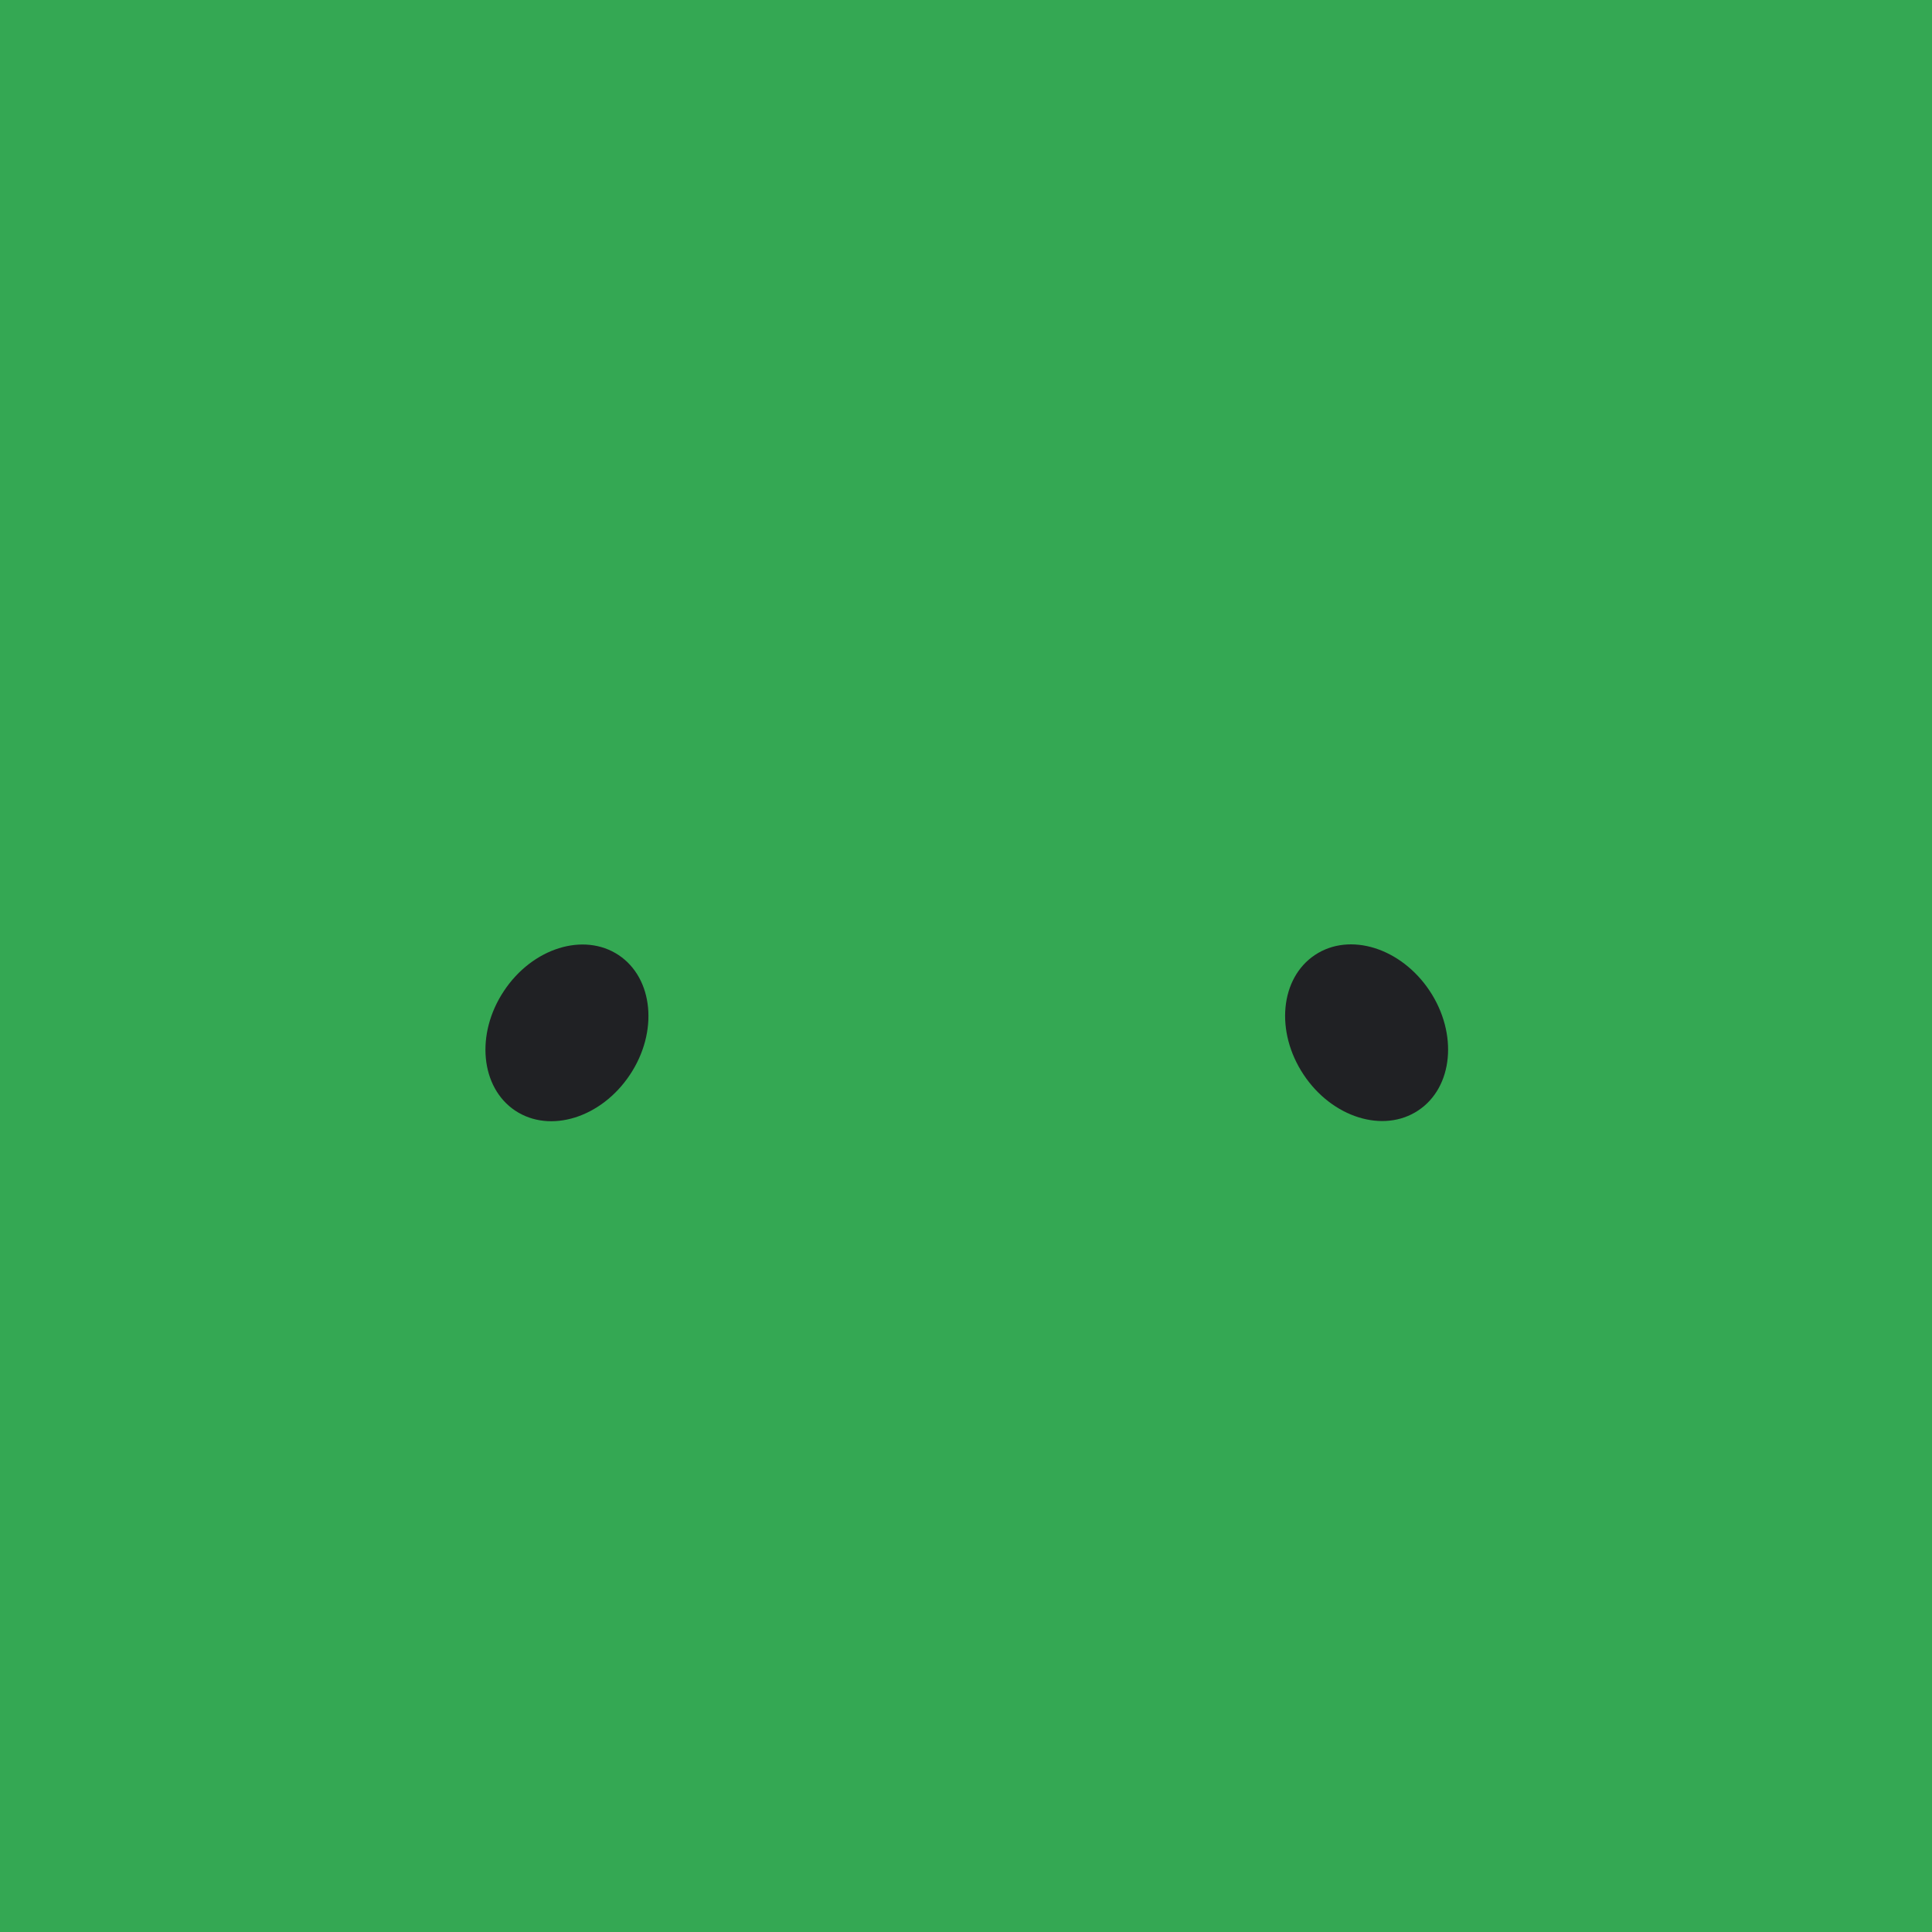
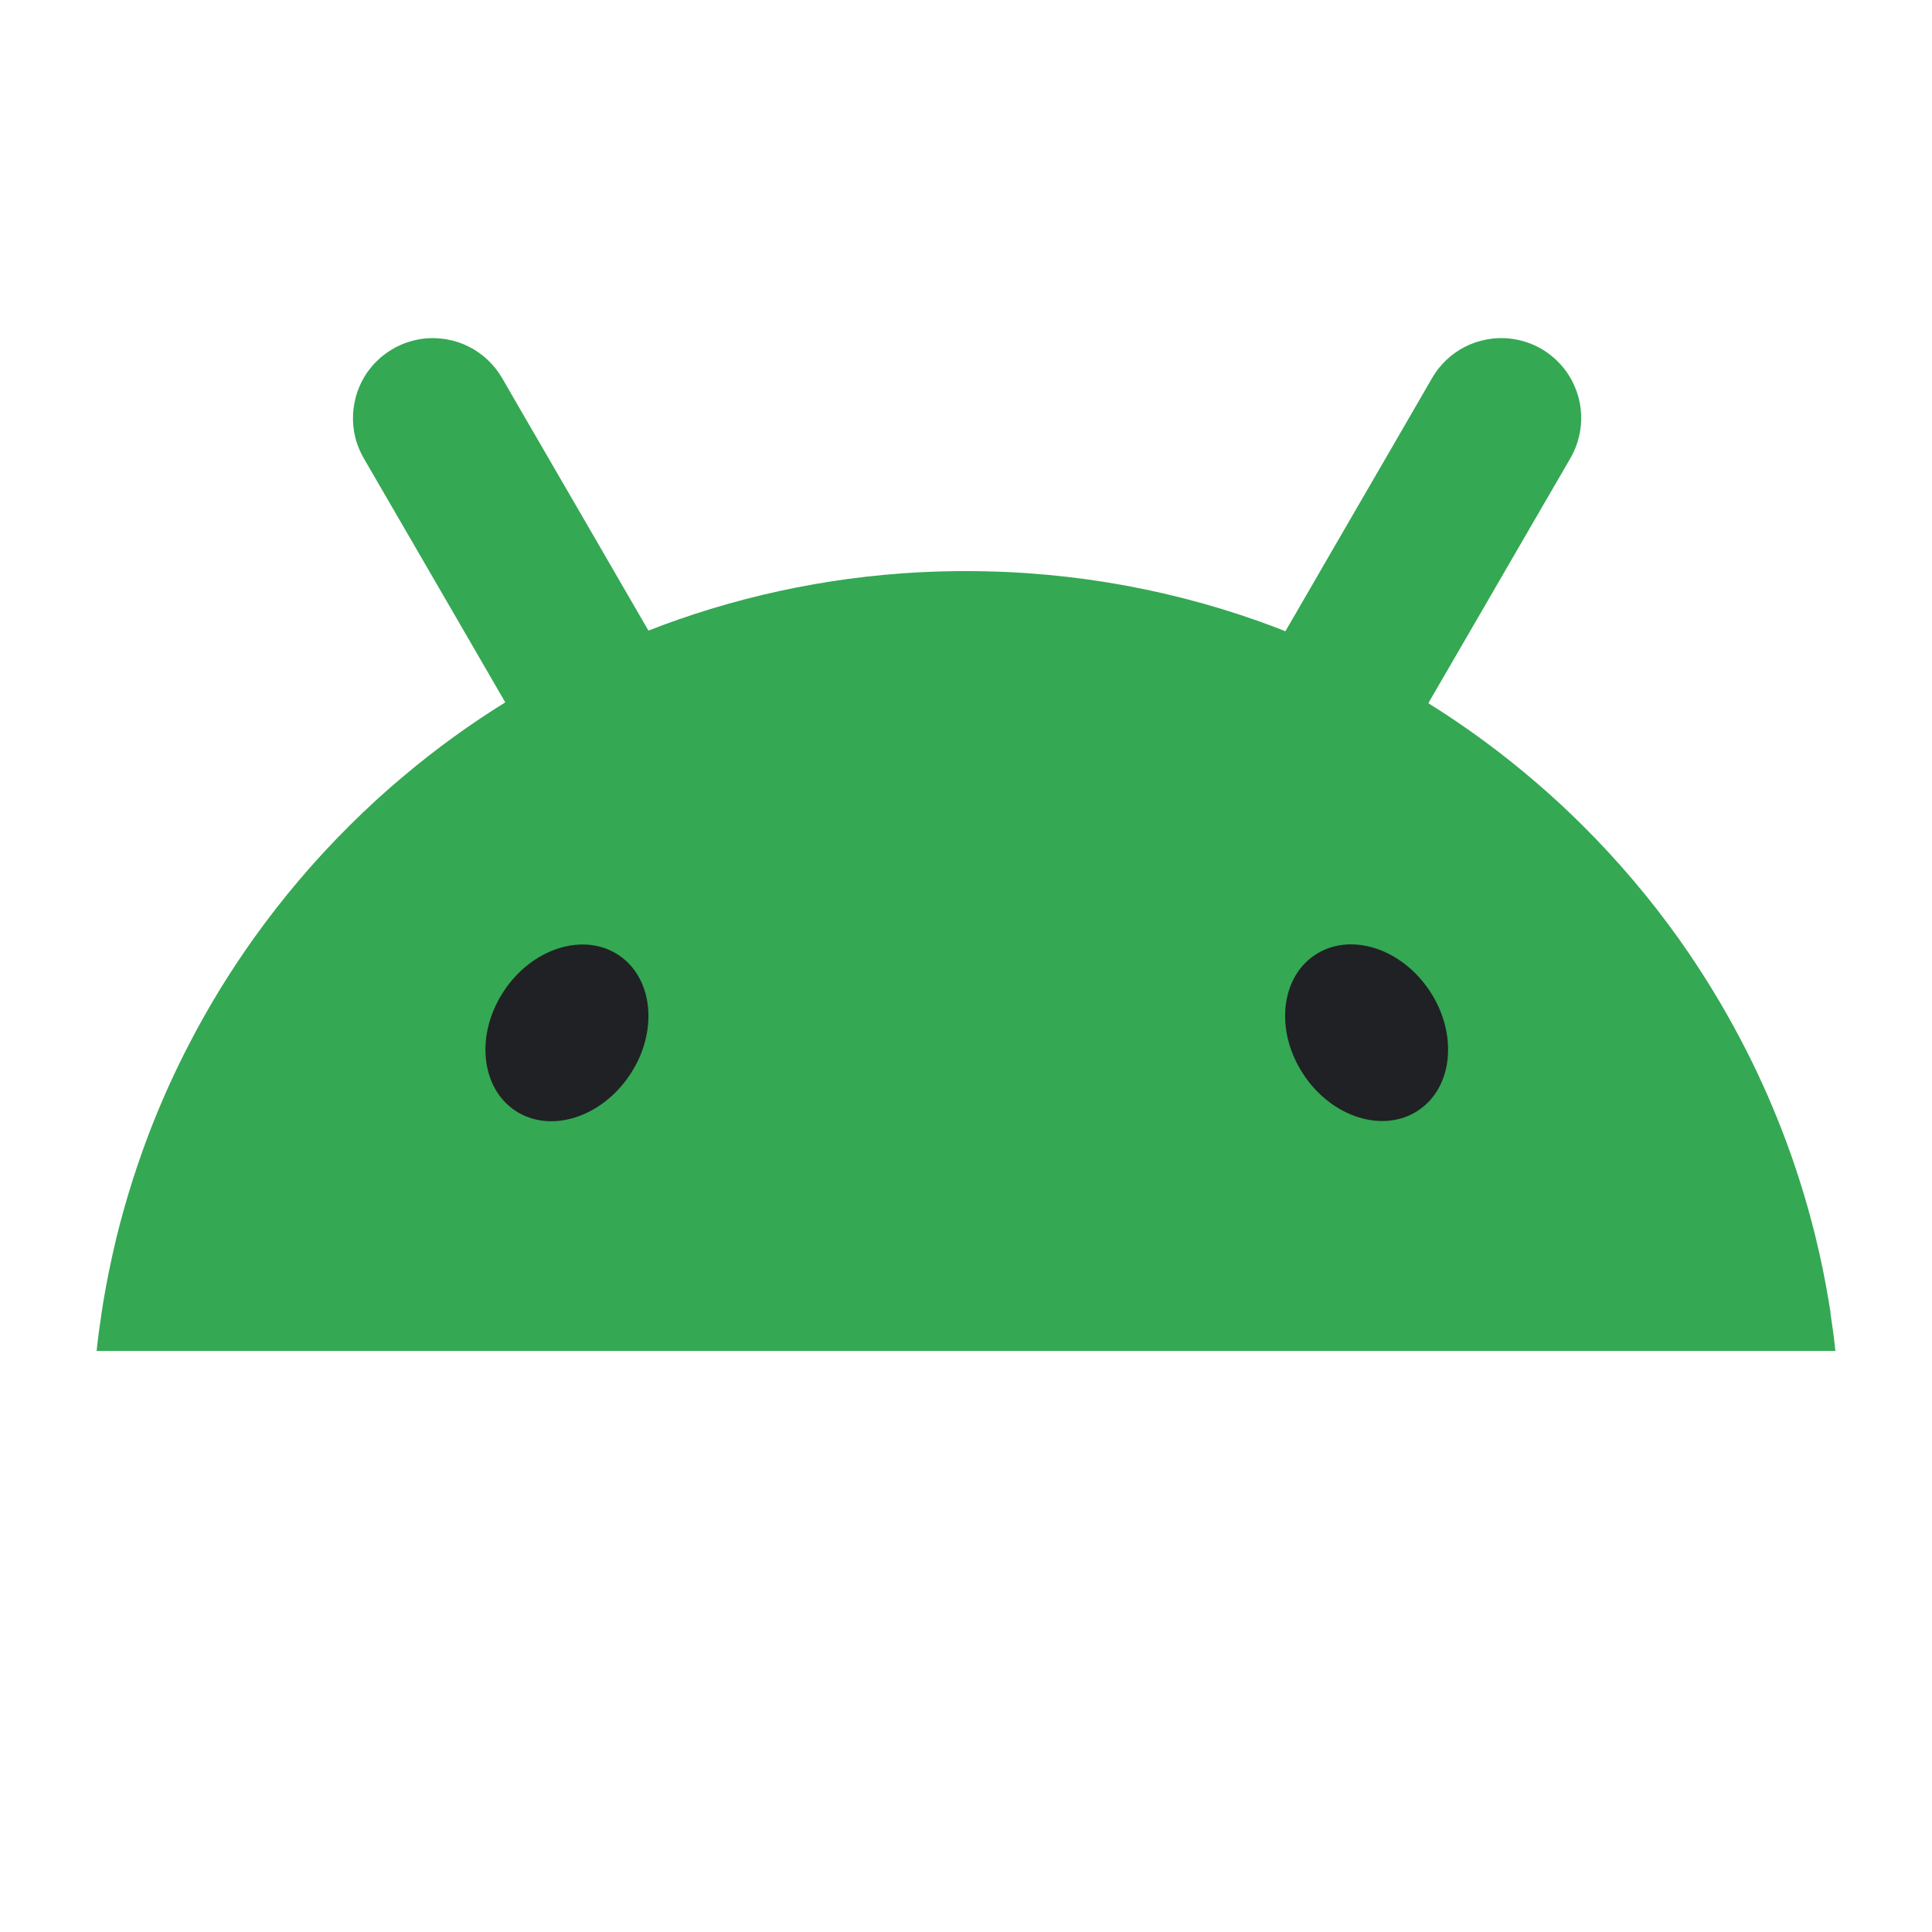
<svg xmlns="http://www.w3.org/2000/svg" viewBox="0 0 20 20">
-   <rect width="100%" height="100%" fill="#34A853" />
+   <rect width="100%" height="100%" fill="white" />
  <path d="M18.95 13.588C18.944 13.551 18.938 13.514 18.932 13.478C18.895 13.252 18.849 13.029 18.795 12.808C18.701 12.424 18.582 12.048 18.44 11.684C18.32 11.376 18.184 11.076 18.032 10.786C17.838 10.413 17.618 10.055 17.376 9.714C17.078 9.297 16.746 8.906 16.384 8.546C16.231 8.394 16.074 8.248 15.911 8.108C15.559 7.804 15.183 7.527 14.787 7.28C14.79 7.274 14.793 7.268 14.796 7.262C14.978 6.949 15.16 6.635 15.342 6.321C15.519 6.015 15.697 5.709 15.874 5.403C16.002 5.183 16.13 4.962 16.257 4.743C16.287 4.69 16.311 4.636 16.329 4.581C16.378 4.427 16.381 4.265 16.341 4.115C16.331 4.077 16.318 4.041 16.303 4.005C16.288 3.97 16.271 3.935 16.251 3.902C16.183 3.788 16.086 3.689 15.964 3.616C15.857 3.552 15.736 3.514 15.612 3.503C15.56 3.499 15.508 3.499 15.457 3.504C15.414 3.509 15.371 3.517 15.329 3.528C15.179 3.567 15.039 3.65 14.931 3.769C14.891 3.812 14.856 3.86 14.826 3.912C14.698 4.132 14.571 4.352 14.444 4.572L13.911 5.491C13.729 5.805 13.547 6.118 13.366 6.432C13.346 6.466 13.326 6.5 13.306 6.535C13.278 6.524 13.251 6.513 13.224 6.502C12.222 6.12 11.136 5.912 10.001 5.912C9.97 5.912 9.939 5.912 9.908 5.912C8.898 5.922 7.928 6.098 7.023 6.413C6.919 6.449 6.815 6.488 6.713 6.528C6.694 6.496 6.675 6.464 6.657 6.432C6.475 6.118 6.293 5.805 6.112 5.491C5.934 5.185 5.757 4.879 5.579 4.572C5.451 4.353 5.324 4.132 5.197 3.912C5.166 3.86 5.131 3.813 5.092 3.77C4.983 3.65 4.844 3.568 4.694 3.528C4.651 3.517 4.609 3.509 4.566 3.505C4.514 3.499 4.462 3.499 4.41 3.503C4.287 3.514 4.166 3.552 4.058 3.617C3.936 3.689 3.84 3.788 3.771 3.902C3.751 3.936 3.734 3.97 3.719 4.006C3.704 4.041 3.691 4.078 3.682 4.115C3.642 4.266 3.644 4.428 3.693 4.582C3.712 4.637 3.735 4.691 3.765 4.743C3.893 4.963 4.021 5.183 4.148 5.403C4.326 5.709 4.503 6.016 4.681 6.322C4.862 6.636 5.044 6.949 5.226 7.263C5.227 7.265 5.229 7.268 5.23 7.271C4.864 7.498 4.515 7.751 4.187 8.027C3.989 8.192 3.8 8.365 3.618 8.547C3.255 8.907 2.924 9.298 2.626 9.715C2.383 10.056 2.163 10.413 1.969 10.787C1.817 11.077 1.681 11.377 1.561 11.685C1.42 12.049 1.301 12.424 1.206 12.809C1.153 13.03 1.107 13.252 1.069 13.479C1.063 13.515 1.057 13.552 1.052 13.589C1.032 13.72 1.014 13.852 1 13.985H19C18.986 13.852 18.968 13.72 18.948 13.589L18.95 13.588Z" fill="#34A853" />
  <path d="M14.799 10.256C15.095 10.701 15.042 11.256 14.682 11.495C14.322 11.735 13.79 11.569 13.495 11.125C13.199 10.68 13.252 10.126 13.612 9.886C13.972 9.646 14.503 9.812 14.799 10.256Z" fill="#202124" />
  <path d="M6.404 9.887C6.764 10.127 6.817 10.682 6.521 11.126C6.225 11.571 5.694 11.737 5.333 11.497C4.974 11.257 4.921 10.702 5.217 10.258C5.512 9.813 6.044 9.648 6.404 9.887Z" fill="#202124" />
</svg>
